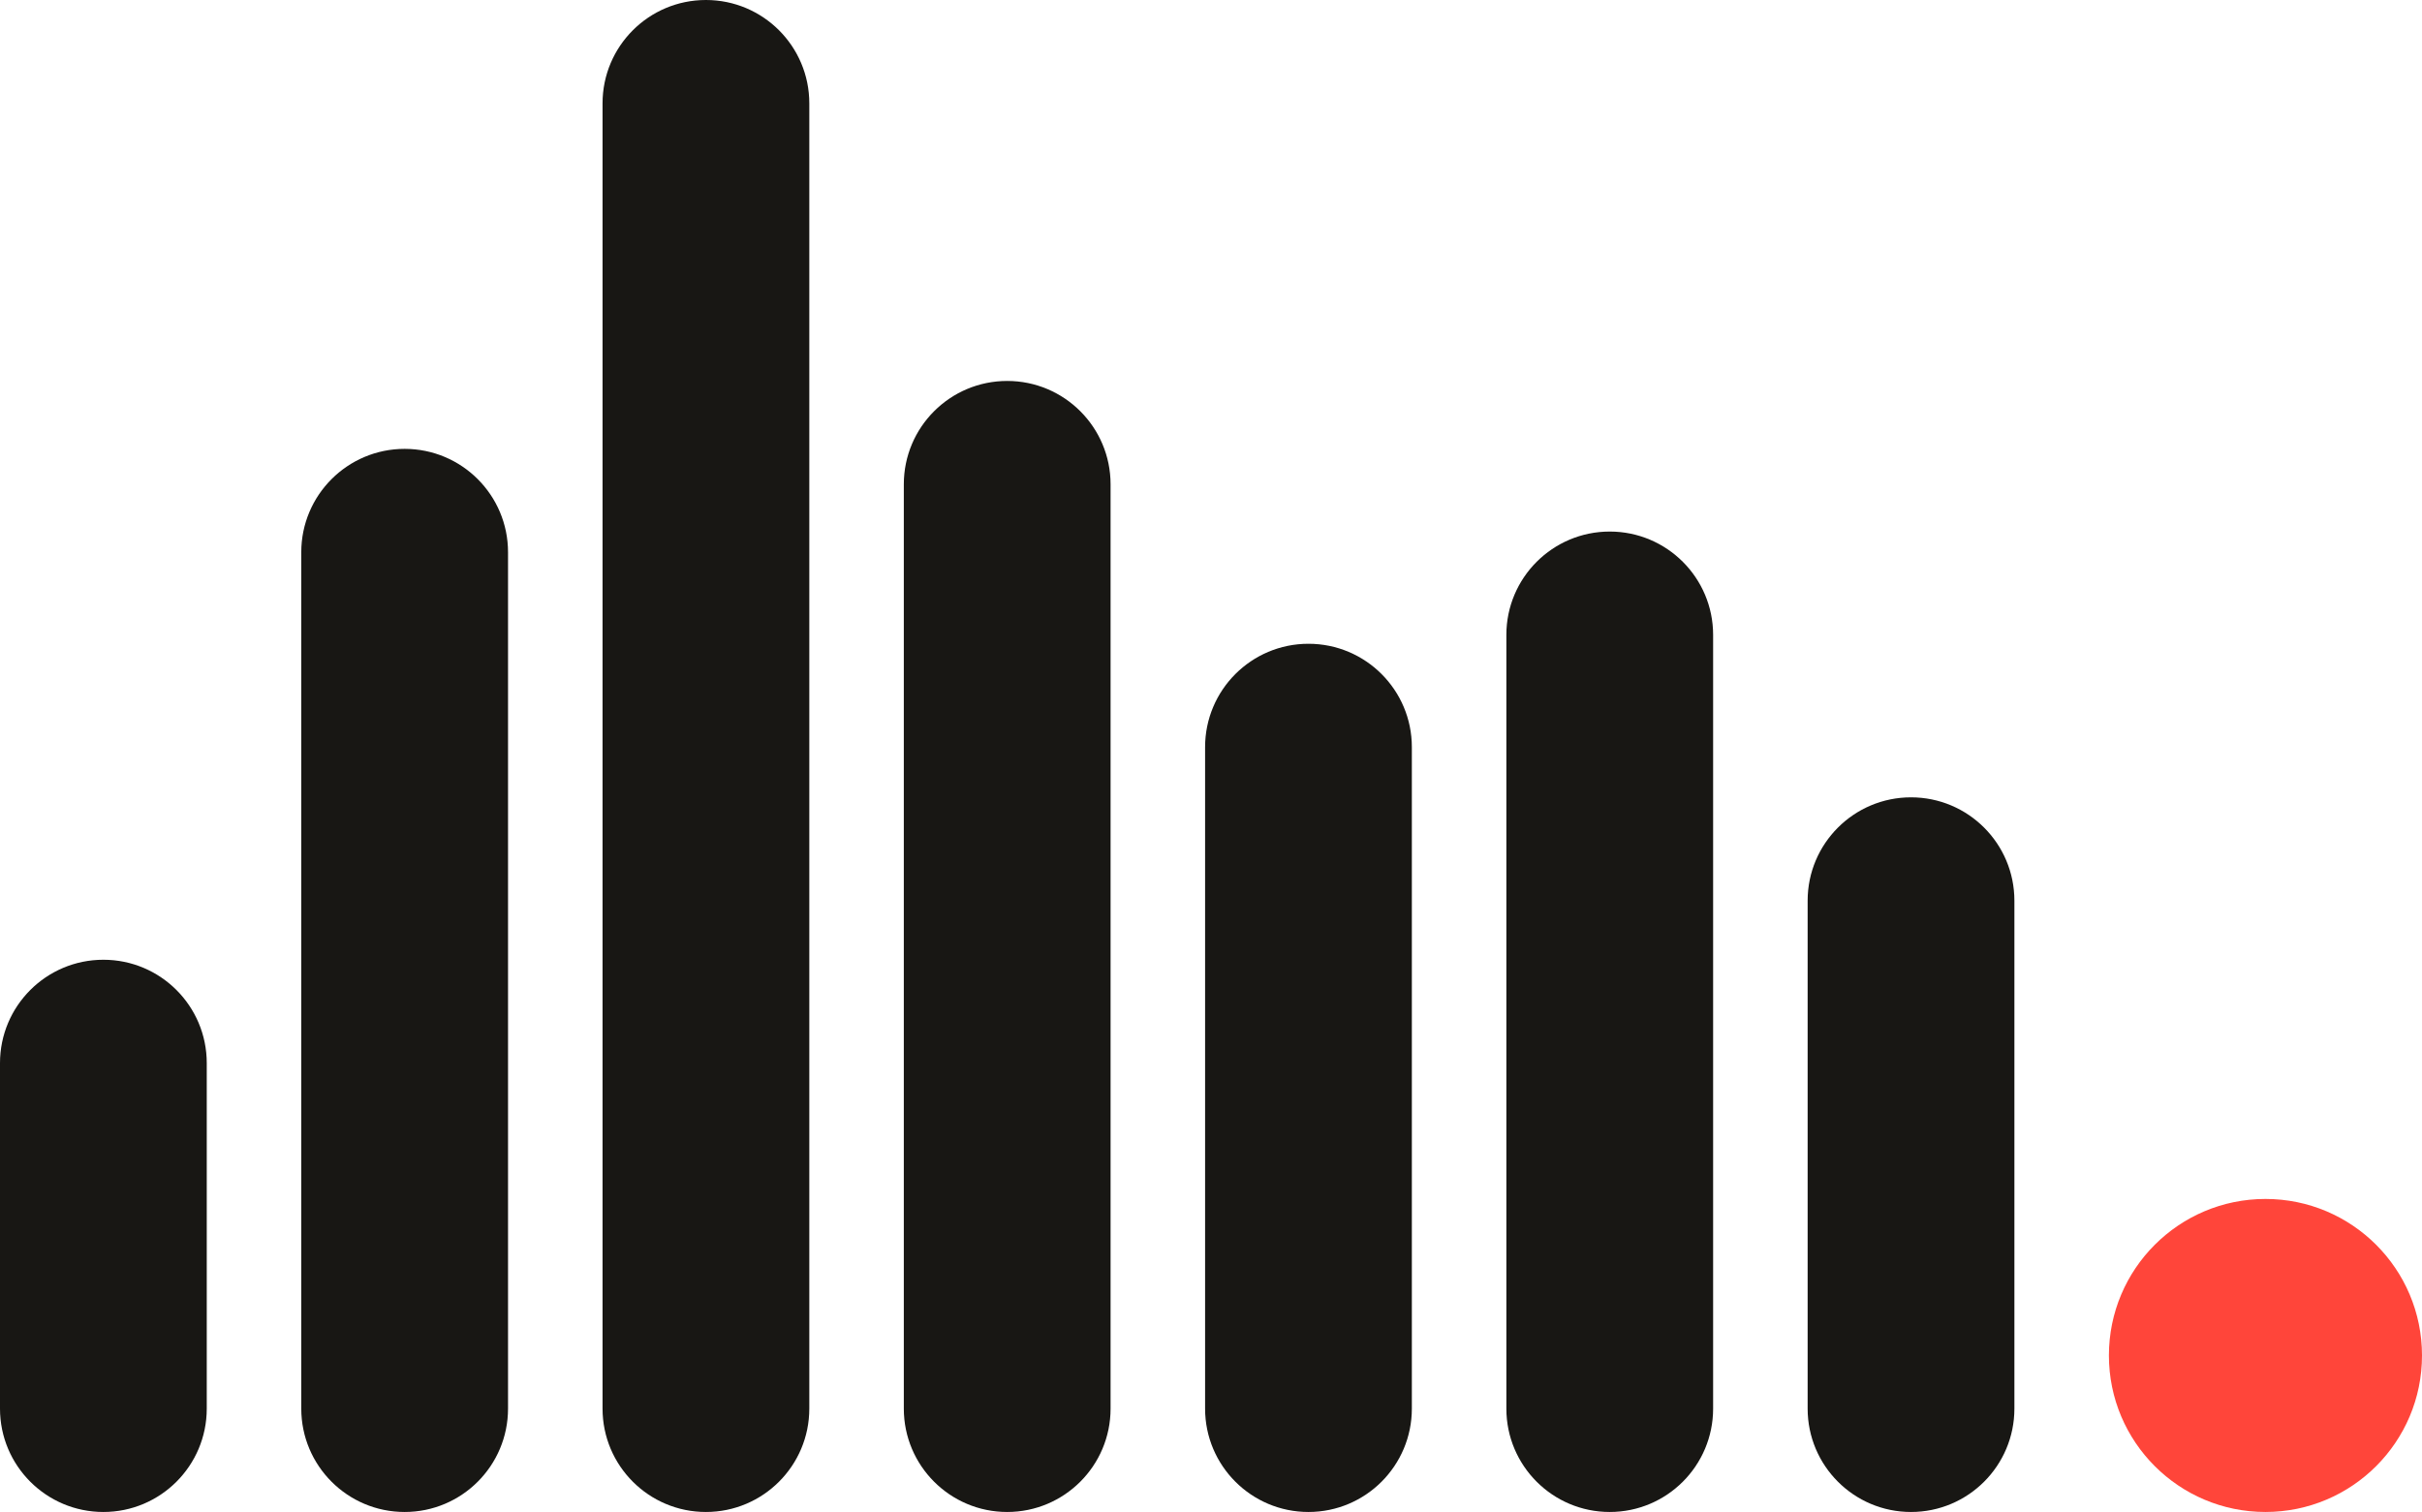
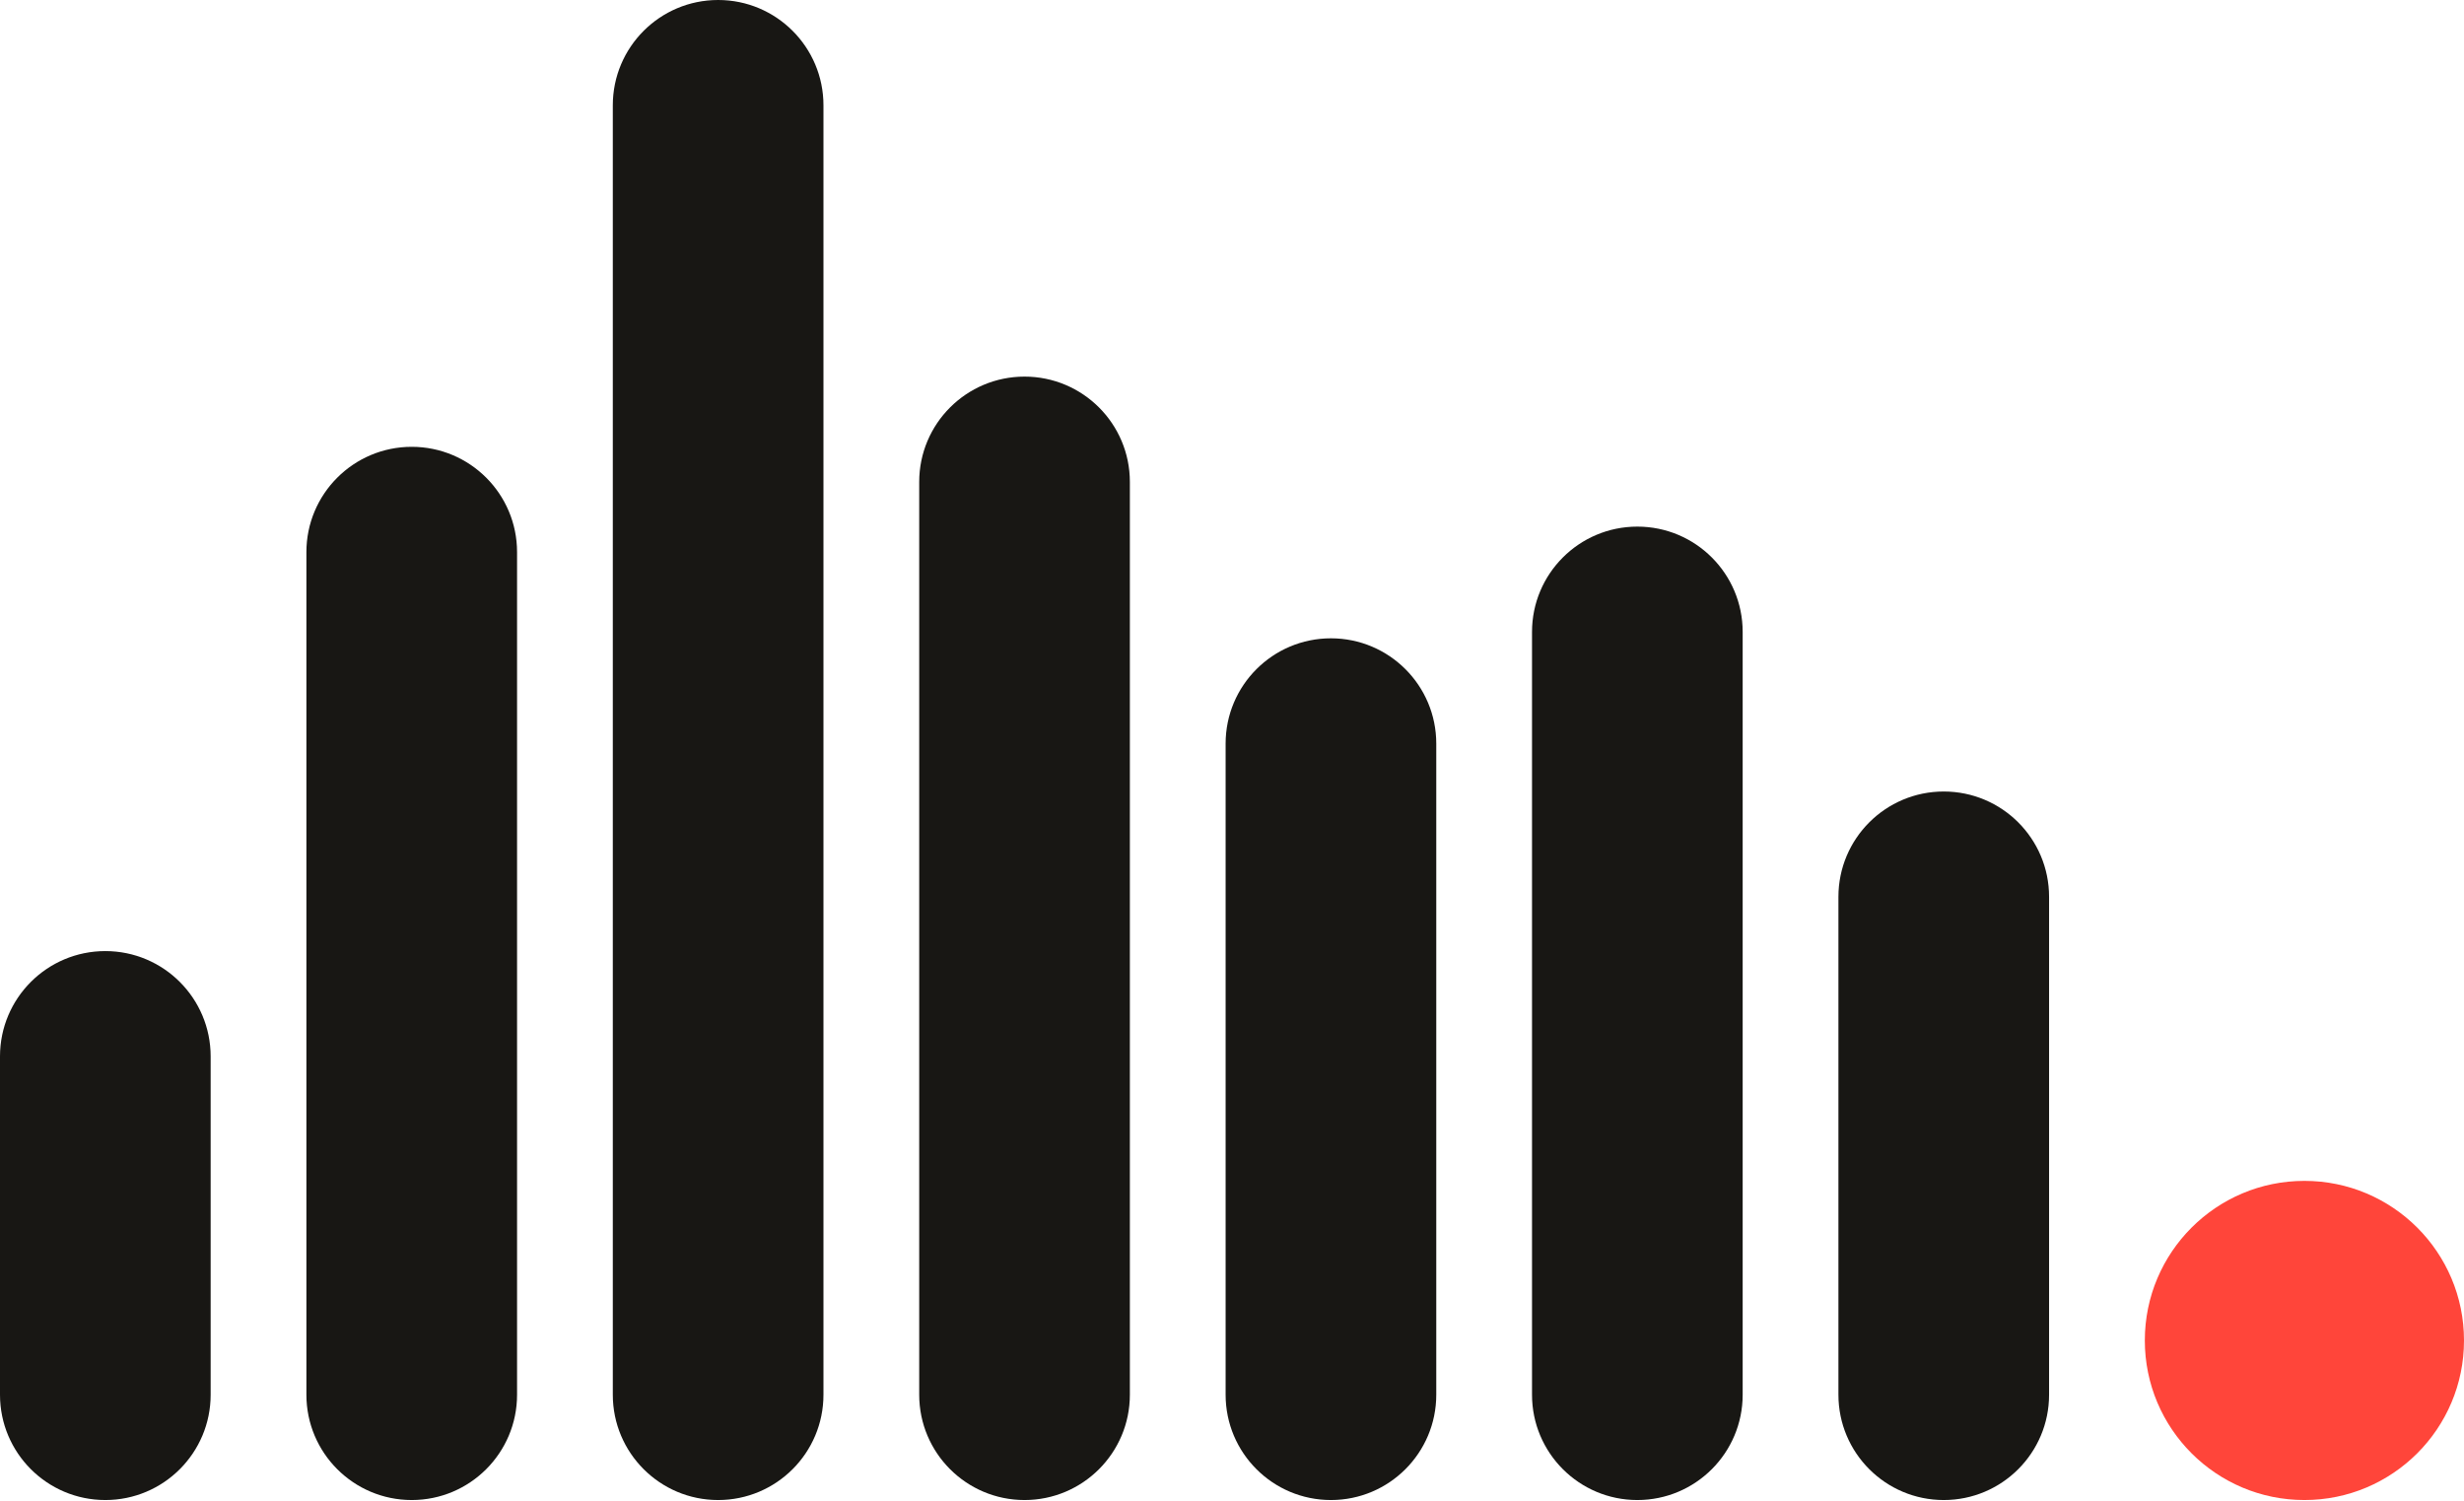
- <svg xmlns="http://www.w3.org/2000/svg" viewBox="102 244 820 512">
-   <rect x="102" y="569" width="70" height="187" rx="35" fill="#181714" />
-   <rect x="204" y="396" width="70" height="360" rx="35" fill="#181714" />
-   <rect x="306" y="244" width="70" height="512" rx="35" fill="#181714" />
-   <rect x="408" y="373" width="70" height="383" rx="35" fill="#181714" />
-   <rect x="510" y="462" width="70" height="294" rx="35" fill="#181714" />
-   <rect x="612" y="424" width="70" height="332" rx="35" fill="#181714" />
-   <rect x="714" y="514" width="70" height="242" rx="35" fill="#181714" />
-   <circle cx="869" cy="703" r="53" fill="#FF453A" />
+ <svg xmlns="http://www.w3.org/2000/svg" viewBox="126 265 772 470">
+   <rect x="126" y="563" width="66" height="172" rx="33" fill="#181714" />
+   <rect x="222" y="405" width="66" height="330" rx="33" fill="#181714" />
+   <rect x="318" y="265" width="66" height="470" rx="33" fill="#181714" />
+   <rect x="414" y="383" width="66" height="352" rx="33" fill="#181714" />
+   <rect x="510" y="465" width="66" height="270" rx="33" fill="#181714" />
+   <rect x="606" y="430" width="66" height="305" rx="33" fill="#181714" />
+   <rect x="702" y="513" width="66" height="222" rx="33" fill="#181714" />
+   <circle cx="848" cy="685" r="50" fill="#FF453A" />
</svg>
